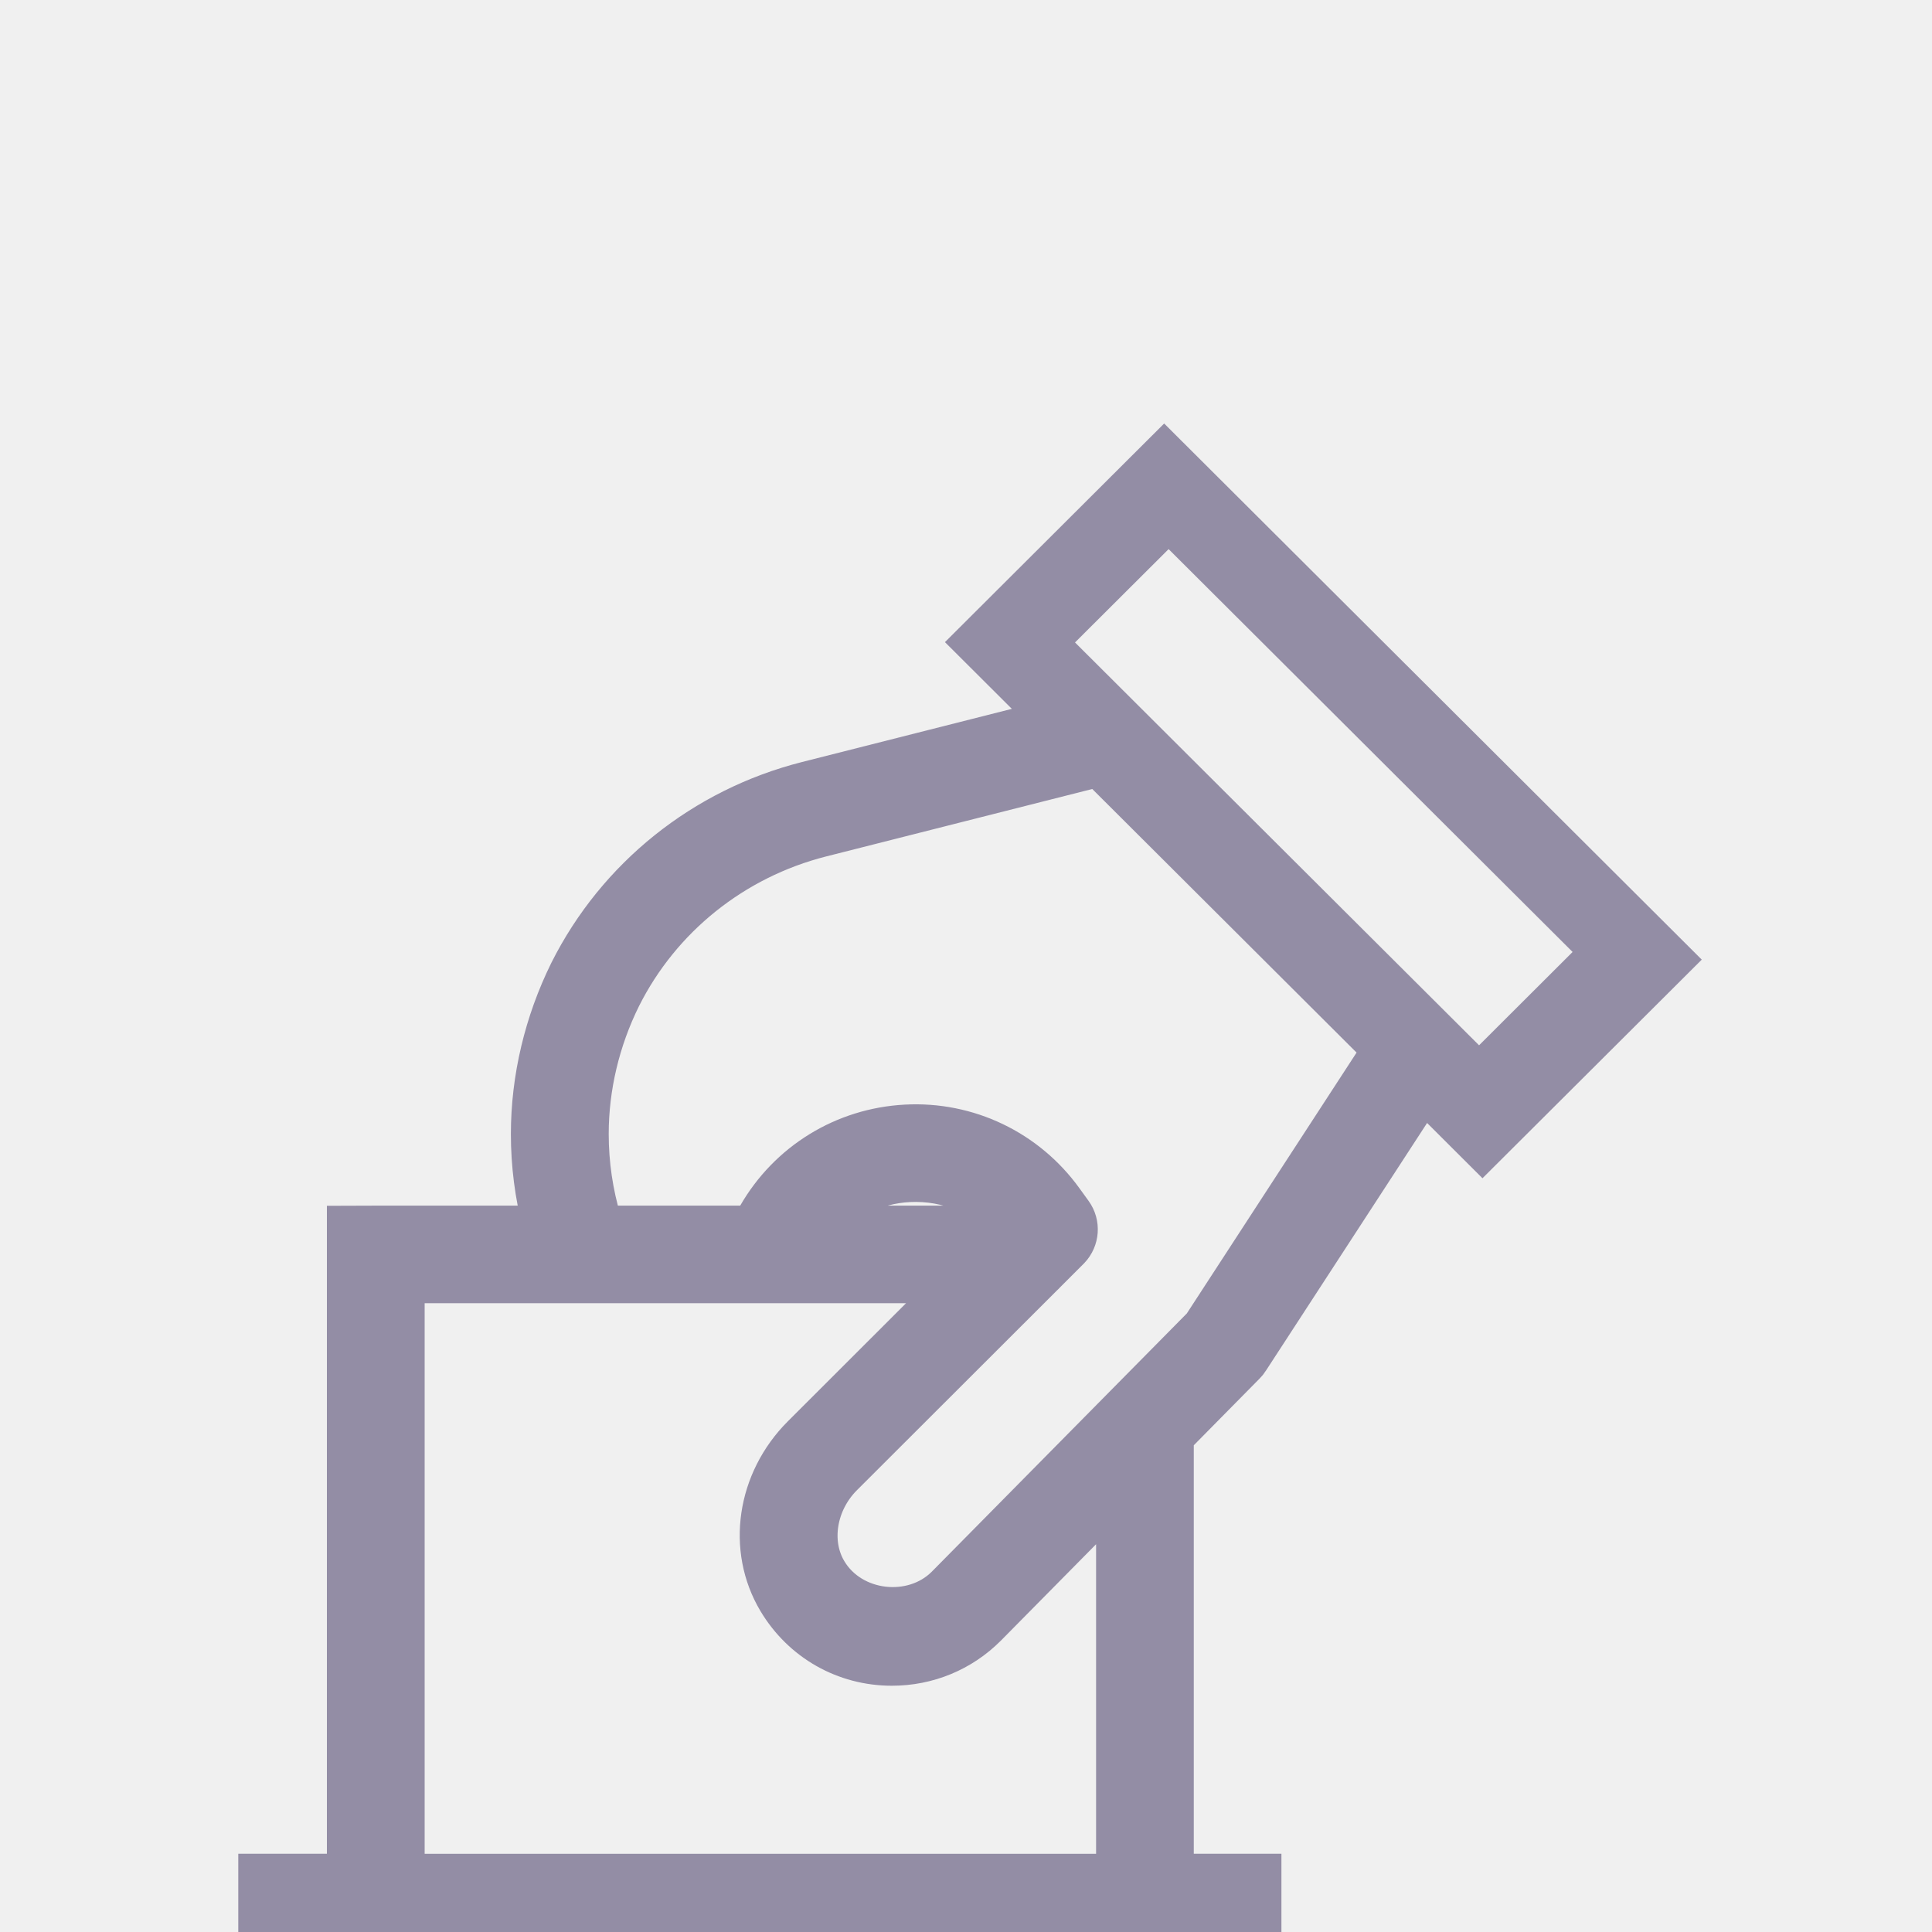
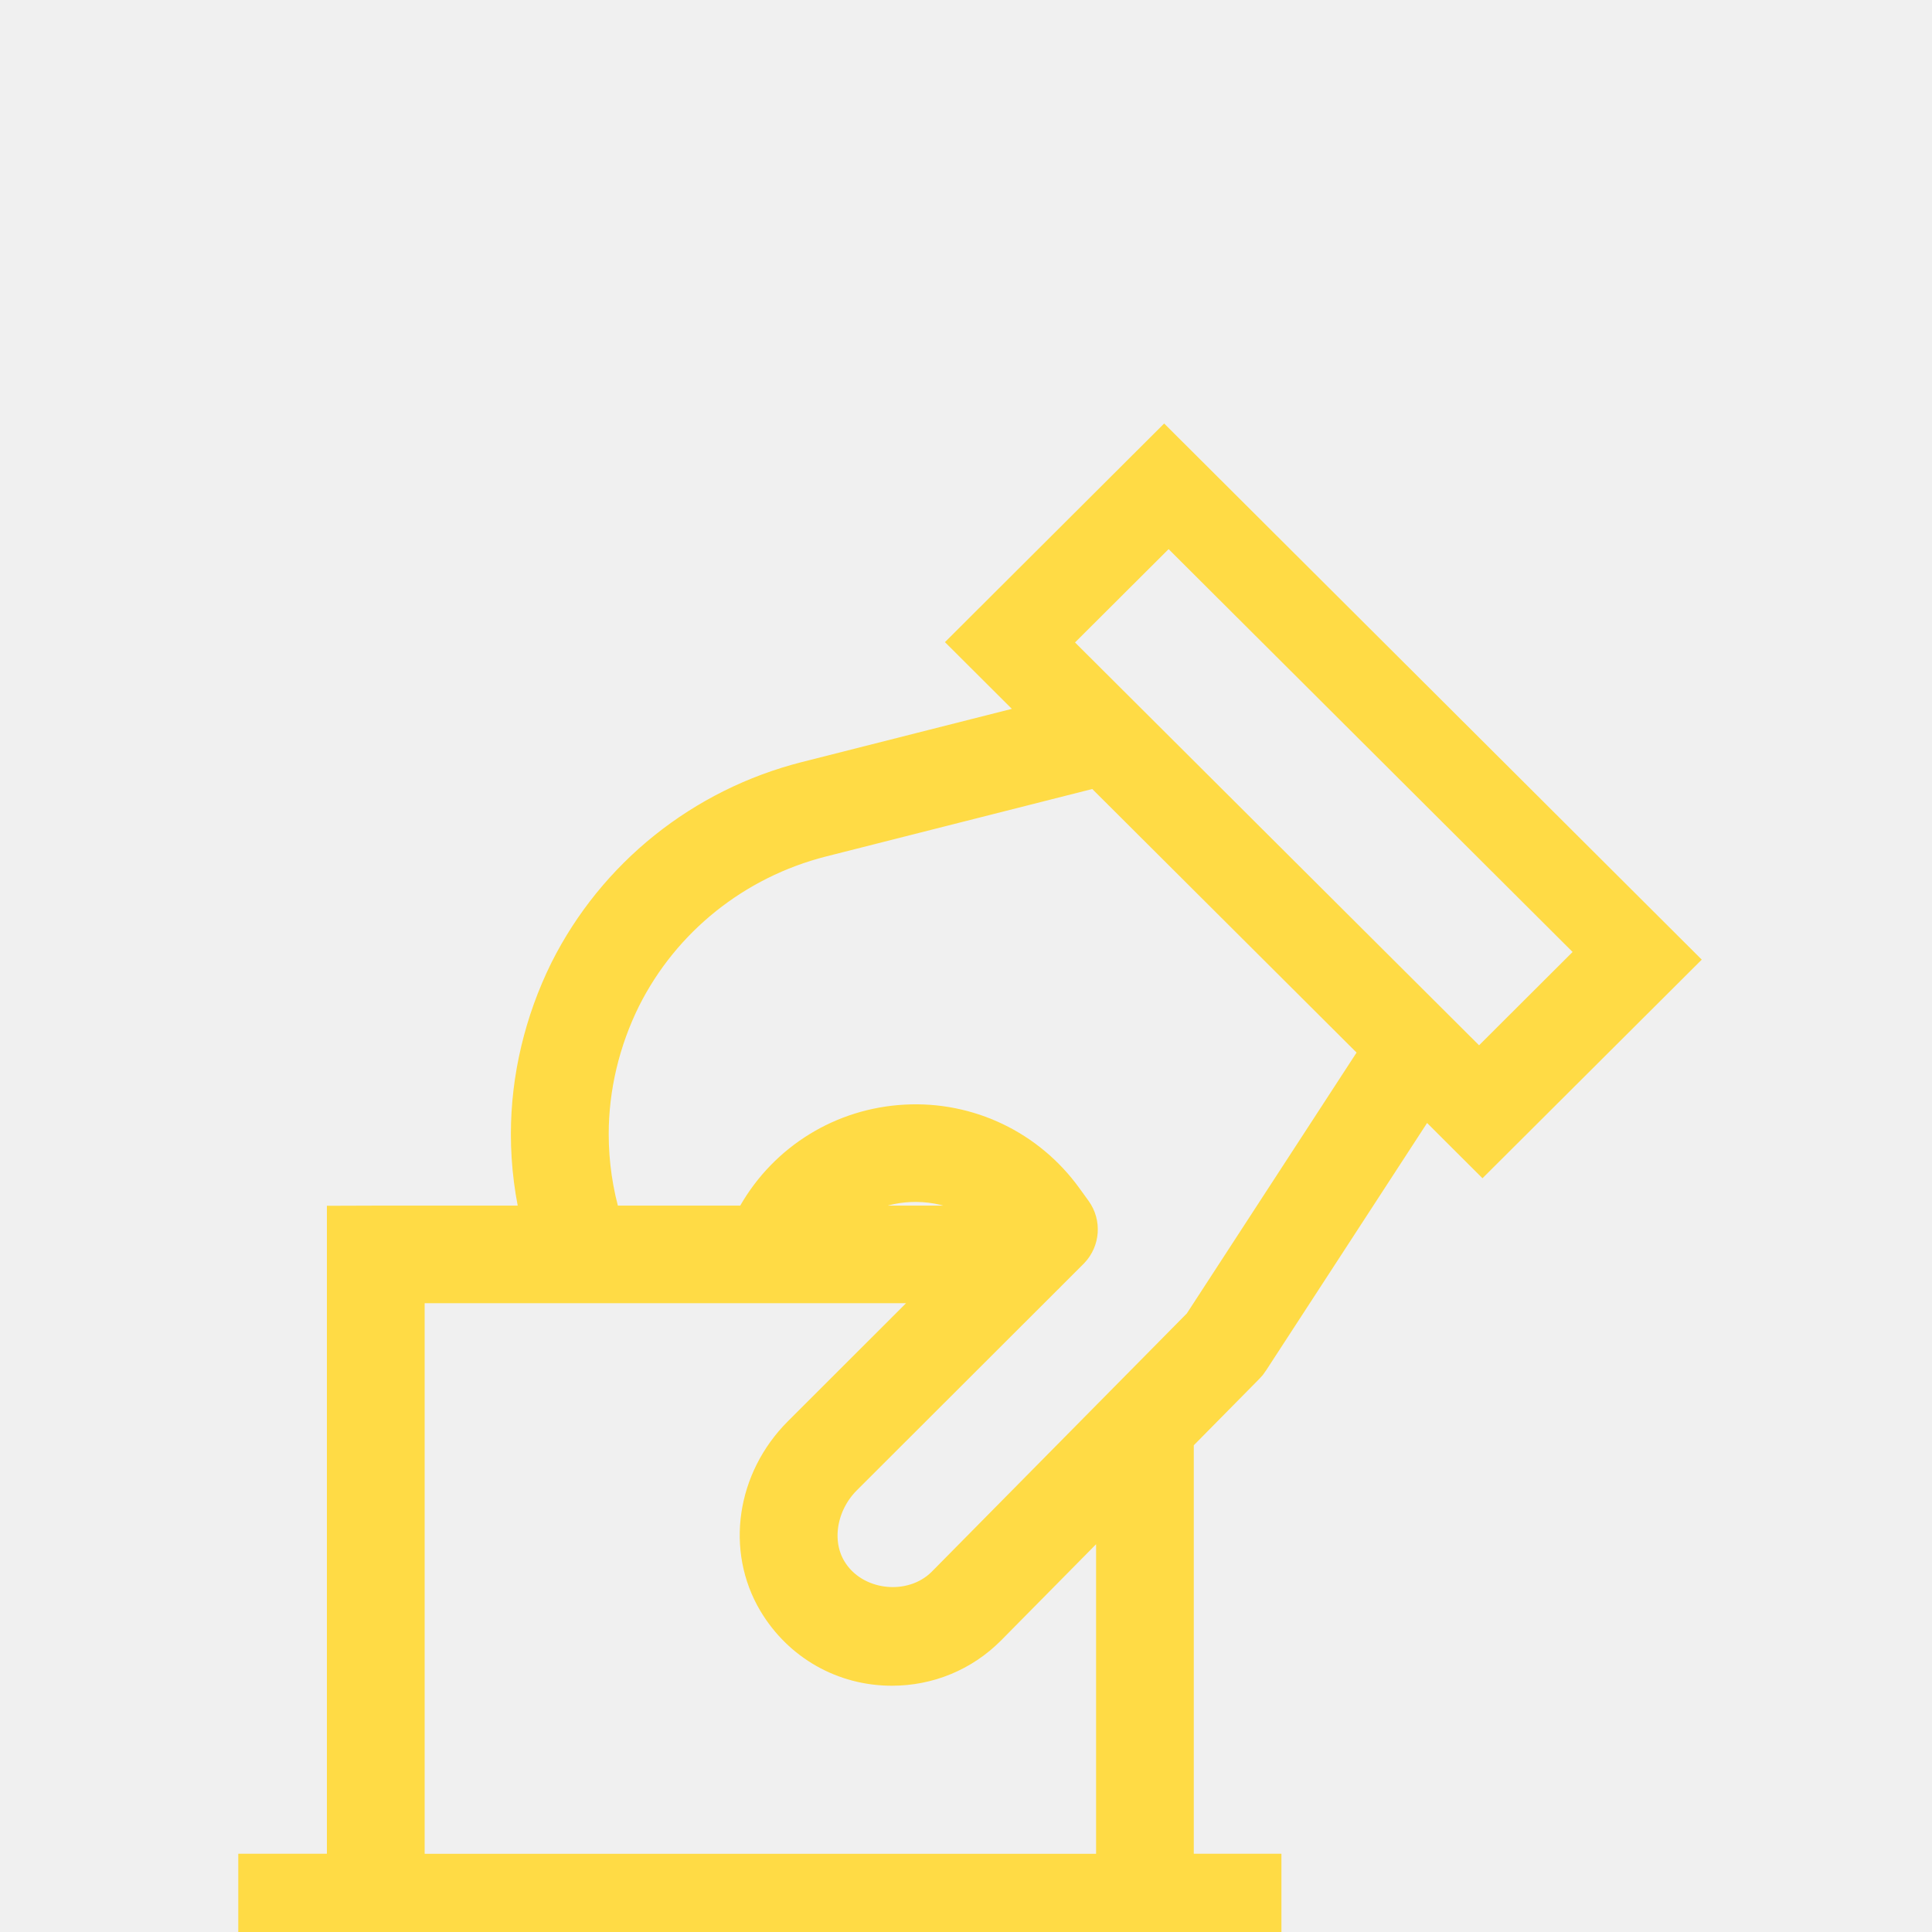
<svg xmlns="http://www.w3.org/2000/svg" width="30" height="30" viewBox="0 0 30 30" fill="none">
  <g clip-path="url(#clip0)">
-     <path d="M19.347 21.194C19.369 21.172 19.389 21.148 19.405 21.121L22.11 16.964L23.02 17.872L26 14.901L18.077 7L15.098 9.971L16.298 11.168L12.525 12.124C10.915 12.533 9.57 13.611 8.831 15.082C8.441 15.871 8.233 16.744 8.233 17.609C8.233 18.086 8.294 18.561 8.414 19.021H5.835C5.582 19.021 5.376 19.022 5.376 19.022V29.085H4V30H5.835H17.779H19.598V29.085H18.237V22.319L19.347 21.194ZM18.146 8.103L24.844 14.782L22.967 16.655L16.268 9.976L18.146 8.103ZM17.32 29.086H6.294V19.936H14.794L12.445 22.283C11.738 22.991 11.582 24.052 12.066 24.863C12.445 25.497 13.111 25.876 13.849 25.876C14.409 25.876 14.935 25.659 15.329 25.264L17.32 23.248V29.086H17.32ZM12.767 19.021C13.105 18.632 13.587 18.393 14.114 18.366C14.723 18.336 15.277 18.578 15.662 19.021H12.767ZM14.679 24.619C14.165 25.131 13.228 25.025 12.853 24.395C12.587 23.951 12.689 23.334 13.093 22.929L16.203 19.823C16.219 19.809 16.234 19.794 16.248 19.778L16.62 19.406C16.772 19.247 16.789 19.002 16.661 18.824L16.517 18.625C15.95 17.84 15.03 17.4 14.066 17.452C13.098 17.503 12.233 18.035 11.752 18.874C11.725 18.921 11.708 18.971 11.7 19.021H9.364C9.361 19.003 9.357 18.986 9.352 18.968C9.219 18.527 9.152 18.069 9.152 17.608C9.152 16.883 9.326 16.151 9.654 15.489C10.272 14.257 11.401 13.353 12.751 13.009L17.052 11.919L21.449 16.304L18.664 20.584L14.679 24.619Z" fill="#938DA5" stroke="#938DA5" stroke-width="0.6" />
+     <path d="M19.347 21.194C19.369 21.172 19.389 21.148 19.405 21.121L22.11 16.964L23.02 17.872L26 14.901L18.077 7L15.098 9.971L16.298 11.168L12.525 12.124C10.915 12.533 9.57 13.611 8.831 15.082C8.441 15.871 8.233 16.744 8.233 17.609C8.233 18.086 8.294 18.561 8.414 19.021H5.835C5.582 19.021 5.376 19.022 5.376 19.022V29.085H4V30H5.835H17.779H19.598V29.085H18.237V22.319L19.347 21.194ZM18.146 8.103L24.844 14.782L22.967 16.655L16.268 9.976L18.146 8.103ZM17.32 29.086H6.294V19.936H14.794L12.445 22.283C11.738 22.991 11.582 24.052 12.066 24.863C12.445 25.497 13.111 25.876 13.849 25.876C14.409 25.876 14.935 25.659 15.329 25.264L17.32 23.248V29.086H17.32ZM12.767 19.021C13.105 18.632 13.587 18.393 14.114 18.366C14.723 18.336 15.277 18.578 15.662 19.021H12.767ZM14.679 24.619C14.165 25.131 13.228 25.025 12.853 24.395C12.587 23.951 12.689 23.334 13.093 22.929L16.203 19.823C16.219 19.809 16.234 19.794 16.248 19.778L16.62 19.406C16.772 19.247 16.789 19.002 16.661 18.824L16.517 18.625C15.95 17.84 15.03 17.4 14.066 17.452C13.098 17.503 12.233 18.035 11.752 18.874C11.725 18.921 11.708 18.971 11.7 19.021H9.364C9.361 19.003 9.357 18.986 9.352 18.968C9.219 18.527 9.152 18.069 9.152 17.608C9.152 16.883 9.326 16.151 9.654 15.489C10.272 14.257 11.401 13.353 12.751 13.009L17.052 11.919L21.449 16.304L18.664 20.584L14.679 24.619Z" fill="#ffdb45" stroke="#ffdb45" stroke-width="0.6" />
  </g>
  <defs>
    <clipPath id="clip0">
      <rect width="30" height="30" fill="white" />
    </clipPath>
  </defs>
</svg>
